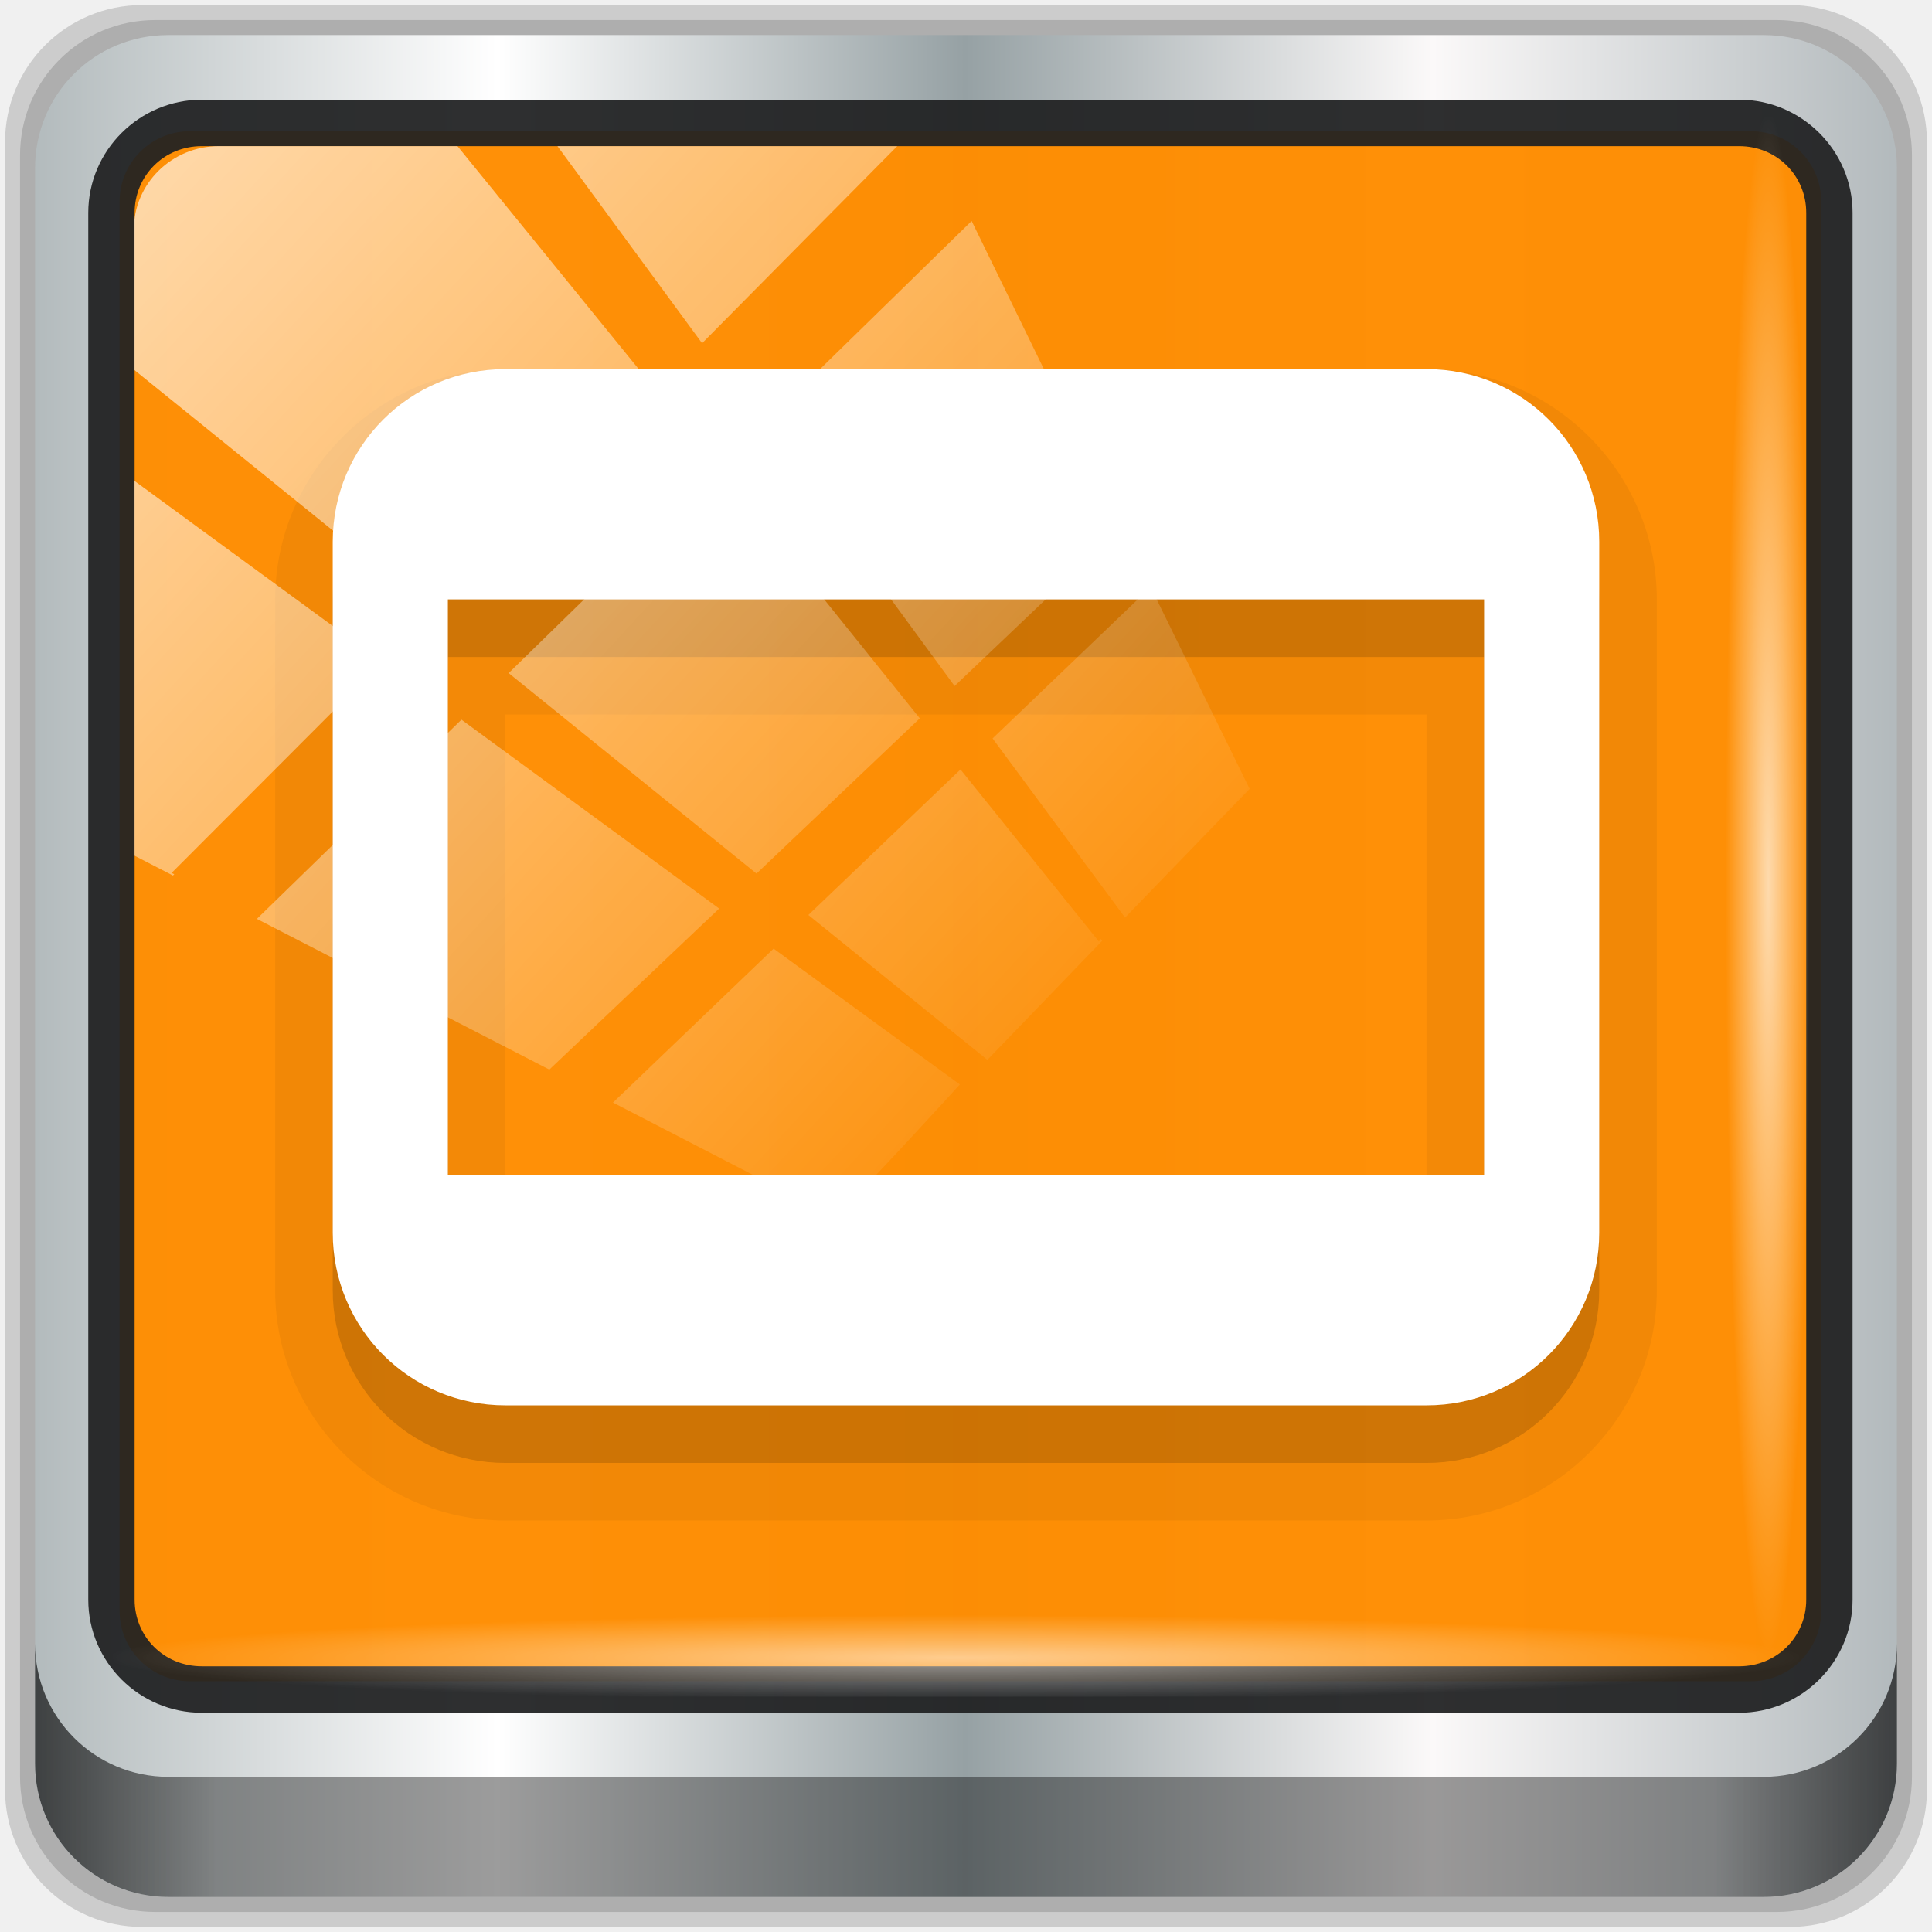
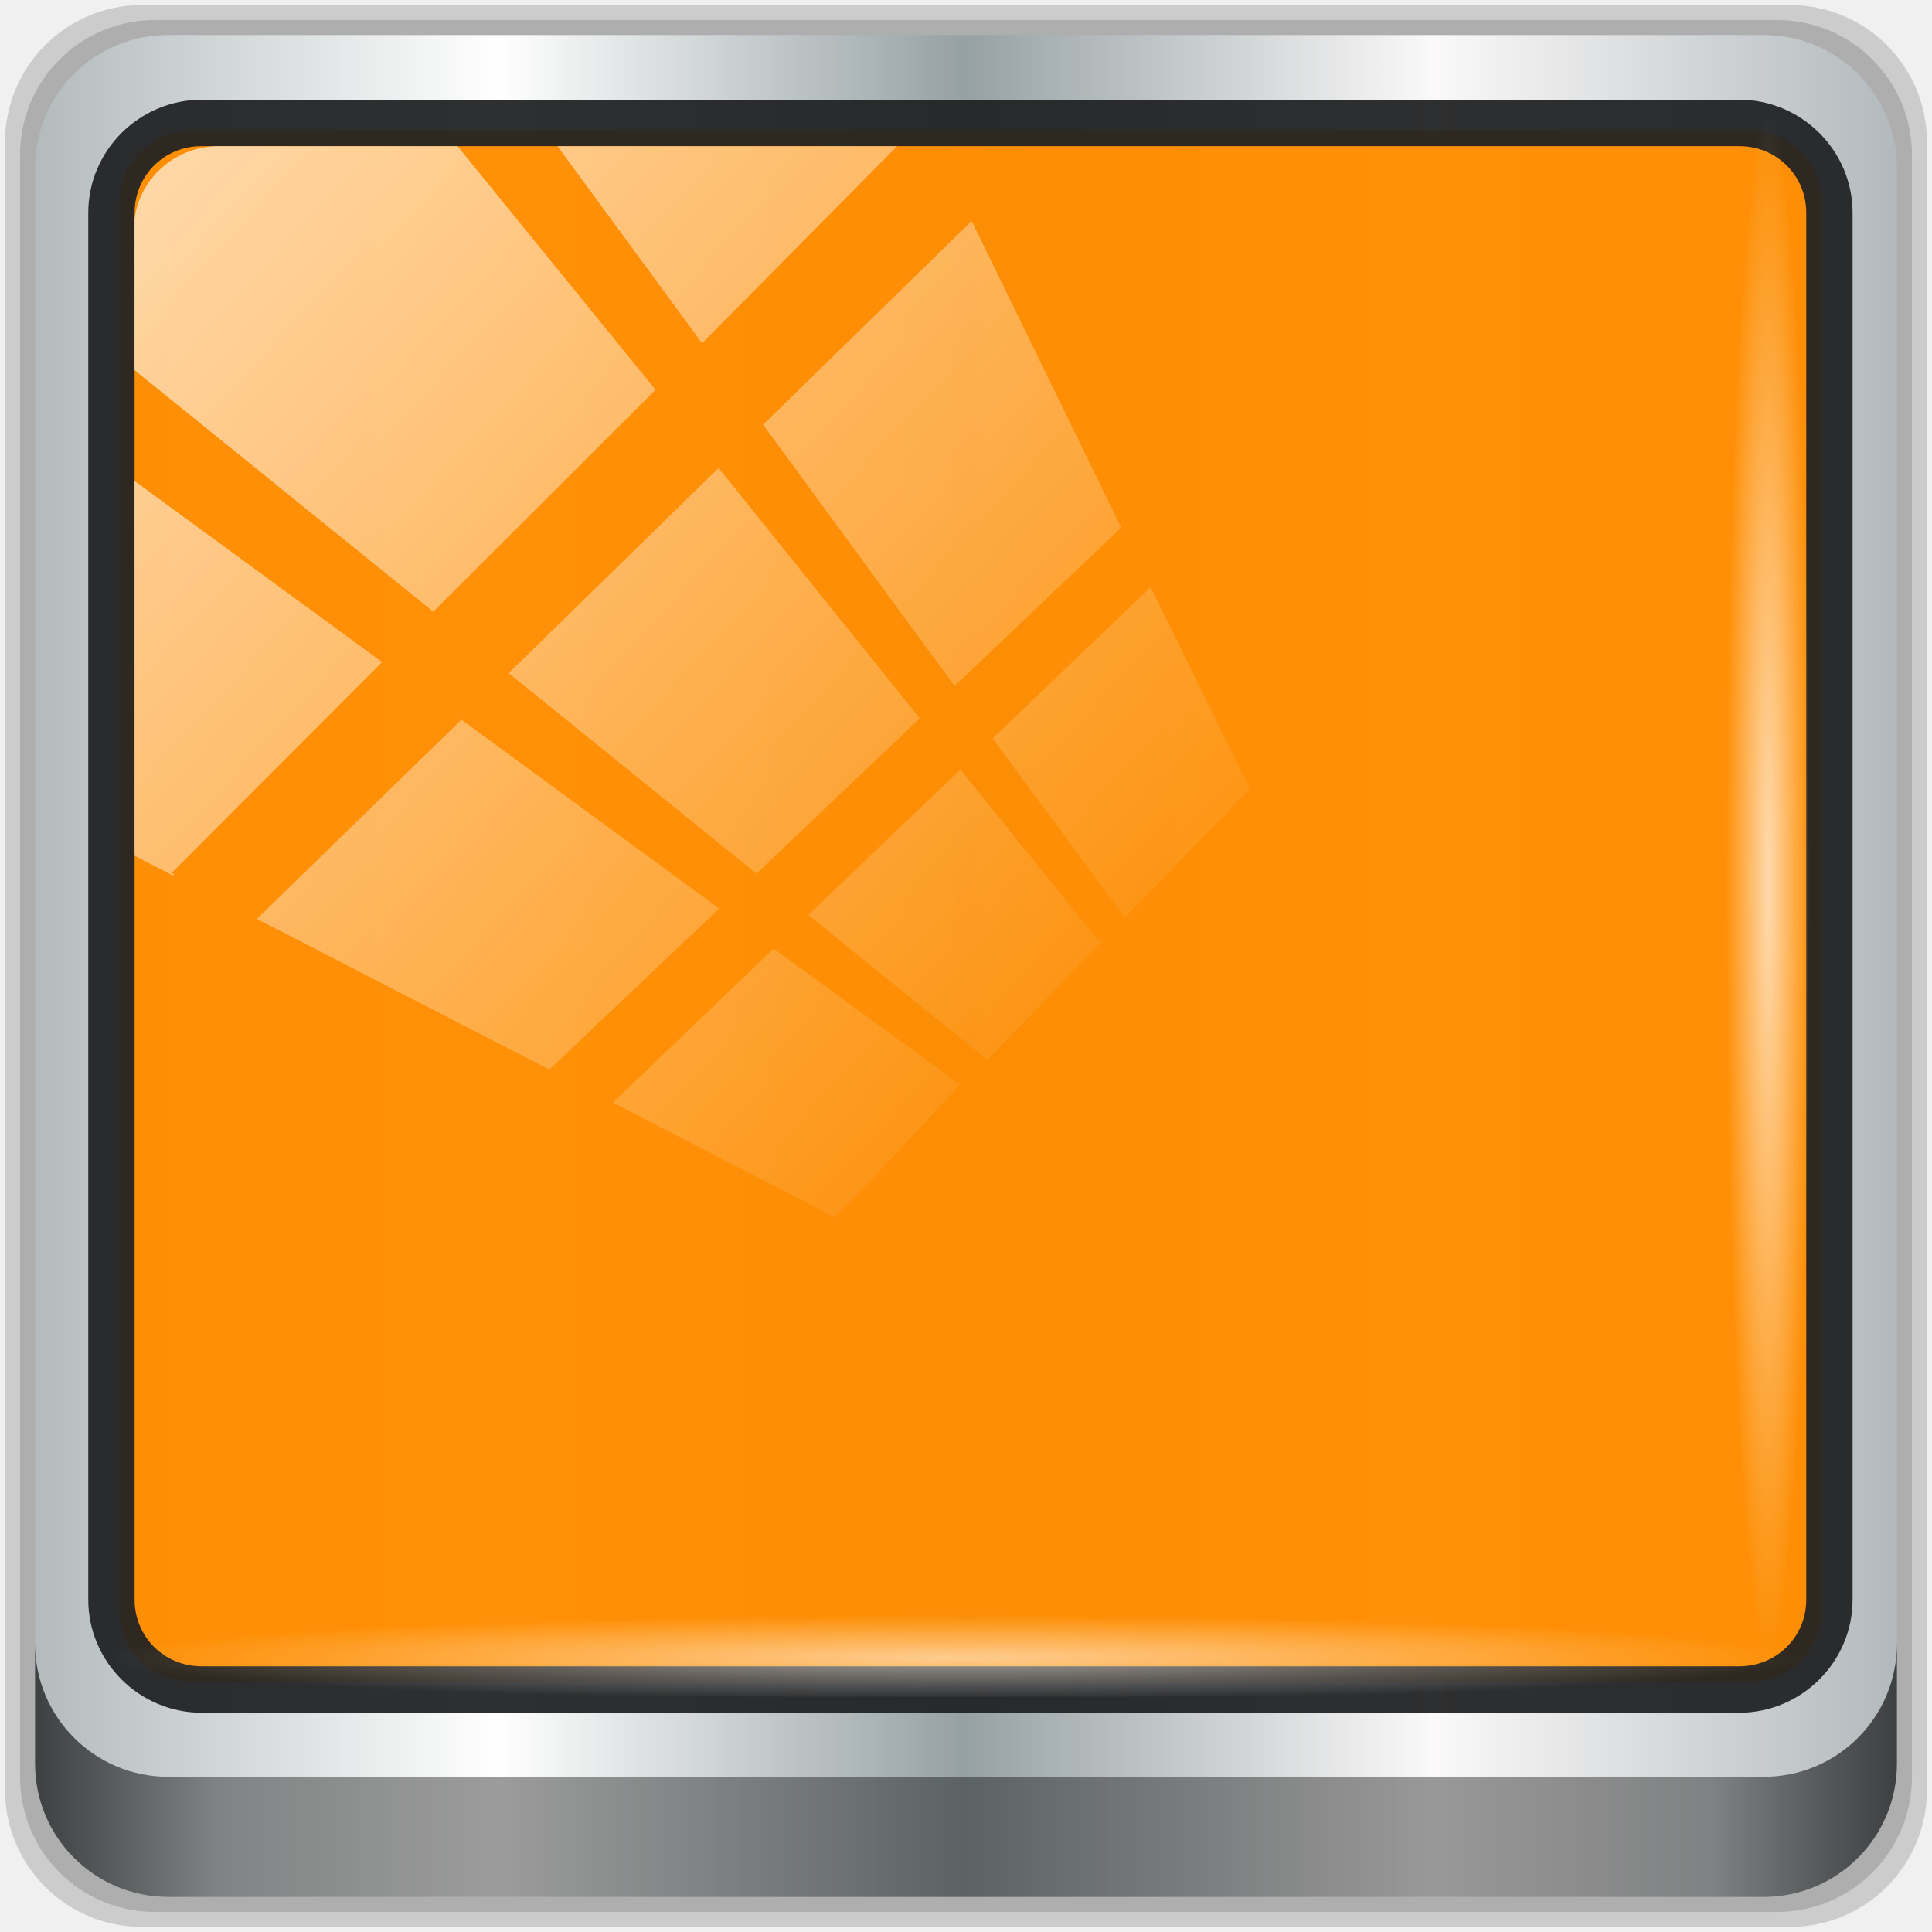
<svg xmlns="http://www.w3.org/2000/svg" xmlns:xlink="http://www.w3.org/1999/xlink" height="96" width="96" version="1.1" id="svg64">
  <defs id="defs42">
    <linearGradient id="f" y2="43" gradientUnits="userSpaceOnUse" x2="24" gradientTransform="translate(-0.516812,94.35128)" y1="5" x1="24">
      <stop stop-color="#fff" offset="0" id="stop2" />
      <stop stop-color="#fff" stop-opacity=".235" offset=".063" id="stop4" />
      <stop stop-color="#fff" stop-opacity=".157" offset=".951" id="stop6" />
      <stop stop-color="#fff" stop-opacity=".392" offset="1" id="stop8" />
    </linearGradient>
    <radialGradient id="a" gradientUnits="userSpaceOnUse" cy="8.45" cx="7.496" gradientTransform="matrix(0,2.0716,-2.4089,-5.6386e-8,43.83718,84.39068)" r="20">
      <stop stop-color="#f8de97" offset="0" id="stop11" />
      <stop stop-color="#f6ce68" offset=".262" id="stop13" />
      <stop stop-color="#f4ba27" offset=".705" id="stop15" />
      <stop stop-color="#d89e0c" offset="1" id="stop17" />
    </radialGradient>
    <radialGradient id="c" gradientUnits="userSpaceOnUse" cy="43.5" cx="4.993" gradientTransform="matrix(2.0038,0,0,1.4,27.988,-17.4)" r="2.5">
      <stop stop-color="#181818" offset="0" id="stop20" />
      <stop stop-color="#181818" stop-opacity="0" offset="1" id="stop22" />
    </radialGradient>
    <radialGradient id="b" gradientUnits="userSpaceOnUse" cy="43.5" cx="4.993" gradientTransform="matrix(2.0038,0,0,1.4,-20.012,-104.4)" r="2.5">
      <stop stop-color="#181818" offset="0" id="stop25" />
      <stop stop-color="#181818" stop-opacity="0" offset="1" id="stop27" />
    </radialGradient>
    <linearGradient id="d" y2="39.999" gradientUnits="userSpaceOnUse" x2="25.058" y1="47.028" x1="25.058">
      <stop stop-color="#181818" stop-opacity="0" offset="0" id="stop30" />
      <stop stop-color="#181818" offset=".5" id="stop32" />
      <stop stop-color="#181818" stop-opacity="0" offset="1" id="stop34" />
    </linearGradient>
    <linearGradient id="e" y2="5.021" gradientUnits="userSpaceOnUse" x2="-1.286" gradientTransform="translate(40.76918,93.35128)" y1="44.977" x1="-1.286">
      <stop stop-color="#b98809" offset="0" id="stop37" />
      <stop stop-color="#dca10b" offset="1" id="stop39" />
    </linearGradient>
    <linearGradient y2="47" x2="90" y1="47" x1="6" gradientTransform="matrix(1.105989,0,0,1.107143,-5.238547,-3.370661)" gradientUnits="userSpaceOnUse" id="linearGradient4071" xlink:href="#linearGradient6139-0" />
    <linearGradient id="linearGradient6139-0">
      <stop style="stop-color:#b2babc;stop-opacity:1" offset="0" id="stop6141-2" />
      <stop id="stop6151-0" offset="0.25" style="stop-color:#ffffff;stop-opacity:1;" />
      <stop id="stop6147-1" offset="0.5" style="stop-color:#96a1a4;stop-opacity:1" />
      <stop style="stop-color:#fbf9f9;stop-opacity:1;" offset="0.75" id="stop6149-4" />
      <stop style="stop-color:#b2b9bc;stop-opacity:1" offset="1" id="stop6143-4" />
    </linearGradient>
    <linearGradient gradientUnits="userSpaceOnUse" y2="88.172" x2="94.5" y1="88.172" x1="1.5" id="linearGradient4129" xlink:href="#linearGradient3832-0-6-1-1" gradientTransform="matrix(0.9989583,0,0,1,-0.101048,0.665052)" />
    <linearGradient id="linearGradient3832-0-6-1-1">
      <stop id="stop3834-6-3-7-1" offset="0" style="stop-color:#000000;stop-opacity:1;" />
      <stop style="stop-color:#000000;stop-opacity:0.588;" offset="0.1" id="stop3872-2-4" />
      <stop id="stop3844-6-2-7-6" offset="0.9" style="stop-color:#000000;stop-opacity:0.588;" />
      <stop id="stop3836-5-0-2-9" offset="1" style="stop-color:#000000;stop-opacity:1;" />
    </linearGradient>
    <radialGradient r="43.199" fy="44.893" fx="13.948" cy="44.893" cx="13.948" gradientTransform="matrix(0.974118,0,0,0.04919072,33.76234,80.83175)" gradientUnits="userSpaceOnUse" id="radialGradient7462" xlink:href="#linearGradient3737" />
    <linearGradient id="linearGradient3737">
      <stop id="stop3739" style="stop-color:#ffffff;stop-opacity:1" offset="0" />
      <stop id="stop3741" style="stop-color:#ffffff;stop-opacity:0" offset="1" />
    </linearGradient>
    <radialGradient r="43.199" fy="44.893" fx="13.948" cy="44.893" cx="13.948" gradientTransform="matrix(0.8883266,0,0,0.04913948,32.20954,-89.97333)" gradientUnits="userSpaceOnUse" id="radialGradient7464" xlink:href="#linearGradient3737" />
    <linearGradient y2="14.514" x2="50.528" y1="-28.642" x1="2.771" gradientUnits="userSpaceOnUse" id="linearGradient4767" xlink:href="#linearGradient3737" gradientTransform="matrix(1.004188,0,0,1.005236,-0.21821,-0.04755458)" />
    <clipPath clipPathUnits="userSpaceOnUse" id="clipPath4156-4-1">
      <path style="opacity:0.6;fill:#ffffff;fill-opacity:1;stroke:none" d="m 27.046,-55.695 -14.214,13.321 h 0.061 l 15.653,21.771 10.231,-10.546 C 38.562,-32.302 27.468,-54.819 27.046,-55.695 Z M 9.647,-39.383 -5.241,-25.321 15.988,-7.806 26.372,-18.383 Z m 31.491,12.951 -9.741,9.714 8.945,12.458 7.781,-7.555 z m -49.84,4.379 -13.754,12.982 26.283,13.846 0.061,-0.062 -0.123,-0.062 L 13.599,-5.401 -8.702,-22.053 Z m 38.015,7.401 -9.803,9.775 11.579,9.559 7.628,-7.401 -8.669,-11.009 z m 20.187,5.674 -7.383,7.216 6.188,8.542 5.82,-6.137 z m -32.195,6.322 -9.557,9.498 13.662,7.185 7.934,-7.678 z m 23.312,2.374 -7.107,6.938 8.363,6.907 5.361,-5.674 -0.061,-0.092 -0.092,0.123 -6.464,-8.203 z m -8.73,8.542 -7.505,7.339 10.354,5.458 c 1.397,-1.321 5.675,-6.123 5.851,-6.322 z" id="path4158-0-8" />
    </clipPath>
+     <clipPath id="clipPath-580894481-3">
+       <g transform="translate(0,-1004.362)" id="g9-6">
+         <path d="m -24,13 c 0,1.105 -0.672,2 -1.5,2 -0.828,0 -1.5,-0.895 -1.5,-2 0,-1.105 0.672,-2 1.5,-2 0.828,0 1.5,0.895 1.5,2 z" transform="matrix(15.33333,0,0,11.5,415,878.8622)" style="fill:#1890d0" id="path7-7" />
+       </g>
+     </clipPath>
+     <clipPath id="clipPath-593960777-5">
+       <g transform="translate(0,-1004.362)" id="g14-3">
+         <path d="m -24,13 c 0,1.105 -0.672,2 -1.5,2 -0.828,0 -1.5,-0.895 -1.5,-2 0,-1.105 0.672,-2 1.5,-2 0.828,0 1.5,0.895 1.5,2 z" transform="matrix(15.33333,0,0,11.5,415,878.8622)" style="fill:#1890d0" id="path12-5" />
+       </g>
+     </clipPath>
  </defs>
  <g style="display:inline" id="g873" transform="translate(0.101045,-0.665026)">
    <path style="display:inline;opacity:0.15;fill:#000000;fill-opacity:1;fill-rule:nonzero;stroke:none;stroke-width:0.999" d="M 88.828,0.915 H 6.97 c -3.779,0 -6.821,3.042 -6.821,6.821 V 89.594 c 0,3.779 3.042,6.821 6.821,6.821 H 88.828 c 3.779,0 6.821,-3.042 6.821,-6.821 V 7.736 c 0,-3.779 -3.042,-6.821 -6.821,-6.821 z" id="path3288" />
    <path id="path4085" d="M 88.188,1.661 H 7.61 c -3.72,0 -6.715,2.995 -6.715,6.715 V 88.954 c 0,3.72 2.995,6.715 6.715,6.715 H 88.188 c 3.72,0 6.715,-2.995 6.715,-6.715 V 8.376 c 0,-3.72 -2.995,-6.715 -6.715,-6.715 z" style="display:inline;opacity:0.15;fill:#000000;fill-opacity:1;fill-rule:nonzero;stroke:none;stroke-width:0.999" />
    <path style="display:inline;fill:url(#linearGradient4071);fill-opacity:1;fill-rule:nonzero;stroke:none;stroke-width:0.999" d="M 87.549,2.407 H 8.249 c -3.661,0 -6.608,2.947 -6.608,6.608 V 88.315 c 0,3.661 2.947,6.608 6.608,6.608 H 87.549 c 3.661,0 6.608,-2.947 6.608,-6.608 V 9.015 c 0,-3.661 -2.947,-6.608 -6.608,-6.608 z" id="rect4251-1" />
    <rect ry="3.5" rx="3.496" y="7.184" x="5.84" height="77.021" width="84.558" id="rect862" style="opacity:1;fill:#ff8d00;fill-opacity:0.972;stroke:none;stroke-width:0.711;stroke-miterlimit:4;stroke-dasharray:none;stroke-opacity:1" />
-     <g style="display:inline" transform="matrix(2.860565,0,0,2.860565,-19.2762,-293.7996)" id="g955">
-       <path style="opacity:0.15" id="path58" d="m 15.483,110.351 c -1.662,0 -3,1.338 -3,3 v 12 c 0,1.662 1.338,3 3,3 h 7.5 1.5 0.5 6.5 c 1.662,0 3,-1.338 3,-3 v -12 c 0,-1.662 -1.338,-3 -3,-3 h -6.5 -0.5 -1.5 z m -1,4 h 8.5 1.5 0.5 7.5 v 10 h -7.5 -0.5 -1.5 -8.5 z" />
-       <path style="opacity:0.05" id="path60" d="m 15.483,109.351 c -2.199,0 -4,1.801 -4,4 v 12 c 0,2.199 1.801,4 4,4 h 7.5 1.5 0.5 6.5 c 2.199,0 4,-1.801 4,-4 v -12 c 0,-2.199 -1.801,-4 -4,-4 h -6.5 -0.5 -1.5 z m 0,6 h 7.5 1.5 0.5 6.5 v 8 h -6.5 -0.5 -1.5 -7.5 z" />
-       <path style="fill:#ffffff" id="path62" d="m 15.483,109.351 c -1.662,0 -3,1.338 -3,3 v 12 c 0,1.662 1.338,3 3,3 h 7.5 1.5 0.5 6.5 c 1.662,0 3,-1.338 3,-3 v -12 c 0,-1.662 -1.338,-3 -3,-3 h -6.5 -0.5 -1.5 z m -1,4 h 8.5 1.5 0.5 7.5 v 10 h -7.5 -0.5 -1.5 -8.5 z" />
-     </g>
    <path id="path4989" d="m 9.923,5.62 c -3.1,0 -5.638,2.526 -5.638,5.617 v 68.917 c 0,3.09 2.538,5.617 5.638,5.617 H 86.315 c 3.1,0 5.638,-2.526 5.638,-5.617 V 11.236 c 0,-3.09 -2.538,-5.617 -5.638,-5.617 z m 0,2.307 H 86.315 c 1.878,0 3.335,1.472 3.335,3.309 v 68.917 c 0,1.837 -1.456,3.309 -3.335,3.309 H 9.923 c -1.878,0 -3.335,-1.472 -3.335,-3.309 V 11.236 c 0,-1.837 1.456,-3.309 3.335,-3.309 z" style="color:#000000;font-style:normal;font-variant:normal;font-weight:normal;font-stretch:normal;font-size:medium;line-height:normal;font-family:Sans;-inkscape-font-specification:Sans;text-indent:0;text-align:start;text-decoration:none;text-decoration-line:none;letter-spacing:normal;word-spacing:normal;text-transform:none;writing-mode:lr-tb;direction:ltr;baseline-shift:baseline;text-anchor:start;display:inline;overflow:visible;visibility:visible;fill:#202223;fill-opacity:0.937;stroke:none;stroke-width:2.374;marker:none;enable-background:accumulate" />
    <path style="display:inline;opacity:0.658;fill:url(#linearGradient4129);fill-opacity:1;fill-rule:nonzero;stroke:none;stroke-width:0.999" d="m 1.641,82.333 v 5.969 c 0,3.661 2.961,6.622 6.622,6.622 H 87.535 c 3.661,0 6.622,-2.961 6.622,-6.622 v -5.969 c 0,3.661 -2.961,6.622 -6.622,6.622 H 8.263 c -3.661,0 -6.622,-2.961 -6.622,-6.622 z" id="path4118" />
    <rect style="opacity:0.55;fill:url(#radialGradient7462);fill-opacity:1;stroke:none;stroke-width:0.999" id="rect4131" width="83.811" height="4.228" x="5.496" y="80.747" rx="4.25" ry="4.25" />
    <rect ry="4.246" rx="4.246" y="-89.765" x="6.446" height="4.228" width="76.35" id="rect4141" style="opacity:0.669;fill:url(#radialGradient7464);fill-opacity:1;stroke:none;stroke-width:0.999" transform="rotate(90)" />
    <rect transform="matrix(1.063676,0,0,1.042226,4.421809,39.1936)" style="opacity:0.65;fill:url(#linearGradient4767);fill-opacity:1;stroke:none;stroke-width:1.005" id="rect4146" width="75.966" height="69.024" x="2" y="-30" rx="3.974" ry="3.978" clip-path="url(#clipPath4156-4-1)" />
+     <g transform="matrix(2.232308,0,0,2.232308,-9.024891,-6.026513)" id="g1002">
+       <g id="g43">
+         <g id="g41" clip-path="url(#clipPath-580894481-3)">
+           <g id="g39" transform="translate(1,1)">
+             <g id="g37" style="opacity:0.1">
+               <g id="g35">
+                 <path id="path31" style="fill:#000000;fill-opacity:1;fill-rule:nonzero;stroke:none" d="M 14.781,11 C 13.801,11 13,11.801 13,12.781 V 35.219 C 13,36.199 13.801,37 14.781,37 H 35.219 C 36.199,37 37,36.199 37,35.219 V 16 l -5,-5 m -17.219,0" />
+                 <use height="100%" width="100%" y="0" x="0" id="use33" xlink:href="#SVGCleanerId_0" />
+               </g>
+             </g>
+           </g>
+         </g>
+       </g>
+       <g id="g68">
+         <g id="g66" clip-path="url(#clipPath-593960777-5)">
+           <g id="g64">
+             <path style="fill:#ecf2ed;fill-opacity:1;fill-rule:nonzero;stroke:none;stroke-width:2.232" d="M 24.072 17.863 C 21.885 17.863 20.096 19.652 20.096 21.84 L 20.096 71.928 C 20.096 74.115 21.885 75.904 24.072 75.904 L 69.695 75.904 C 71.883 75.904 73.672 74.115 73.672 71.928 L 73.672 29.025 L 62.51 17.863 L 24.072 17.863 z M 27.91 34.607 L 65.857 34.607 L 65.857 37.955 L 65.857 66.975 L 65.857 70.322 L 27.91 70.322 L 27.91 66.975 L 27.91 37.955 L 27.91 35.723 L 27.91 34.607 z M 30.141 36.838 L 30.141 37.955 L 30.141 66.975 L 30.141 68.092 L 63.627 68.092 L 63.627 66.975 L 63.627 37.955 L 63.627 36.838 L 30.141 36.838 z M 30.143 36.84 L 63.625 36.84 L 63.625 68.09 L 30.143 68.09 L 30.143 37.955 L 30.143 36.84 z M 32.373 39.07 L 32.373 65.859 L 61.395 65.859 L 61.395 39.07 L 32.373 39.07 z " transform="matrix(0.4479669,0,0,0.4479669,3.997588,2.997588)" id="path45" />
+             <path id="path47" style="fill:#ffffff;fill-opacity:1;fill-rule:nonzero;stroke:none" d="m 32,11 v 5 h 5 m -5,-5" />
+             <path style="fill:#000000;fill-opacity:0.2;fill-rule:nonzero;stroke:none" id="SVGCleanerId_0" d="m 37,21 v -5 h -5 m 5,5" />
+           </g>
+         </g>
+       </g>
+     </g>
  </g>
</svg>
